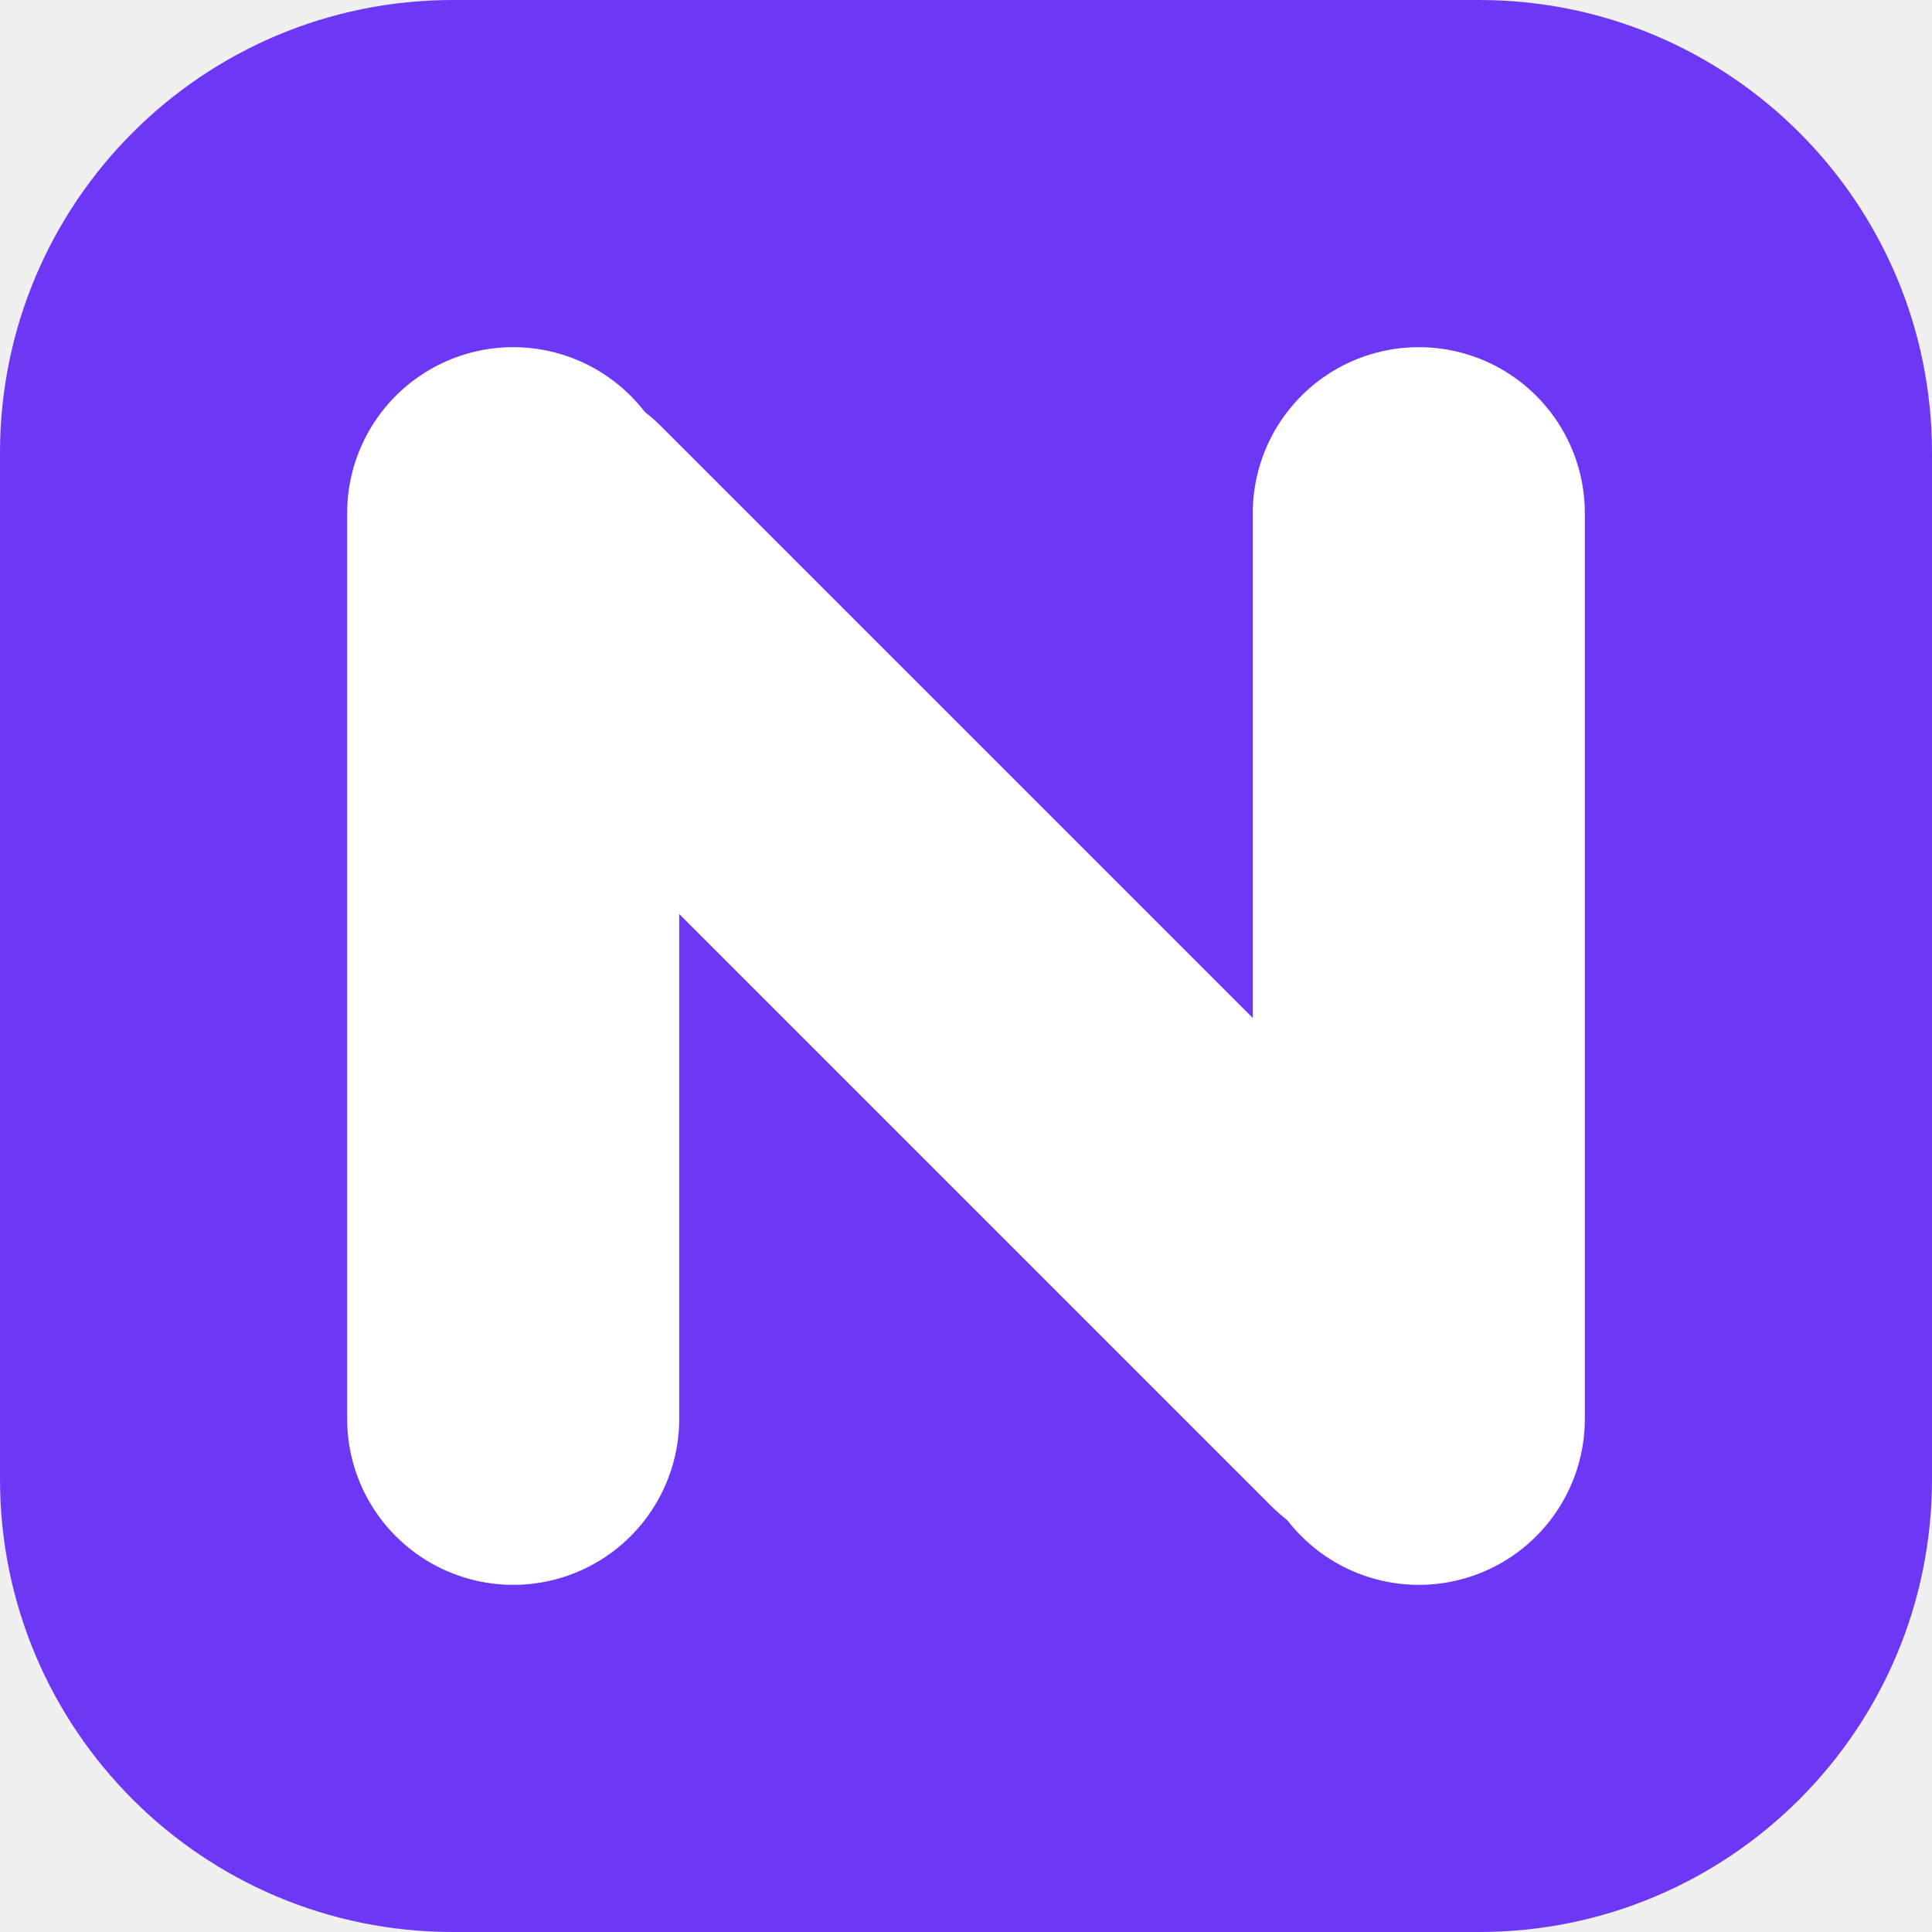
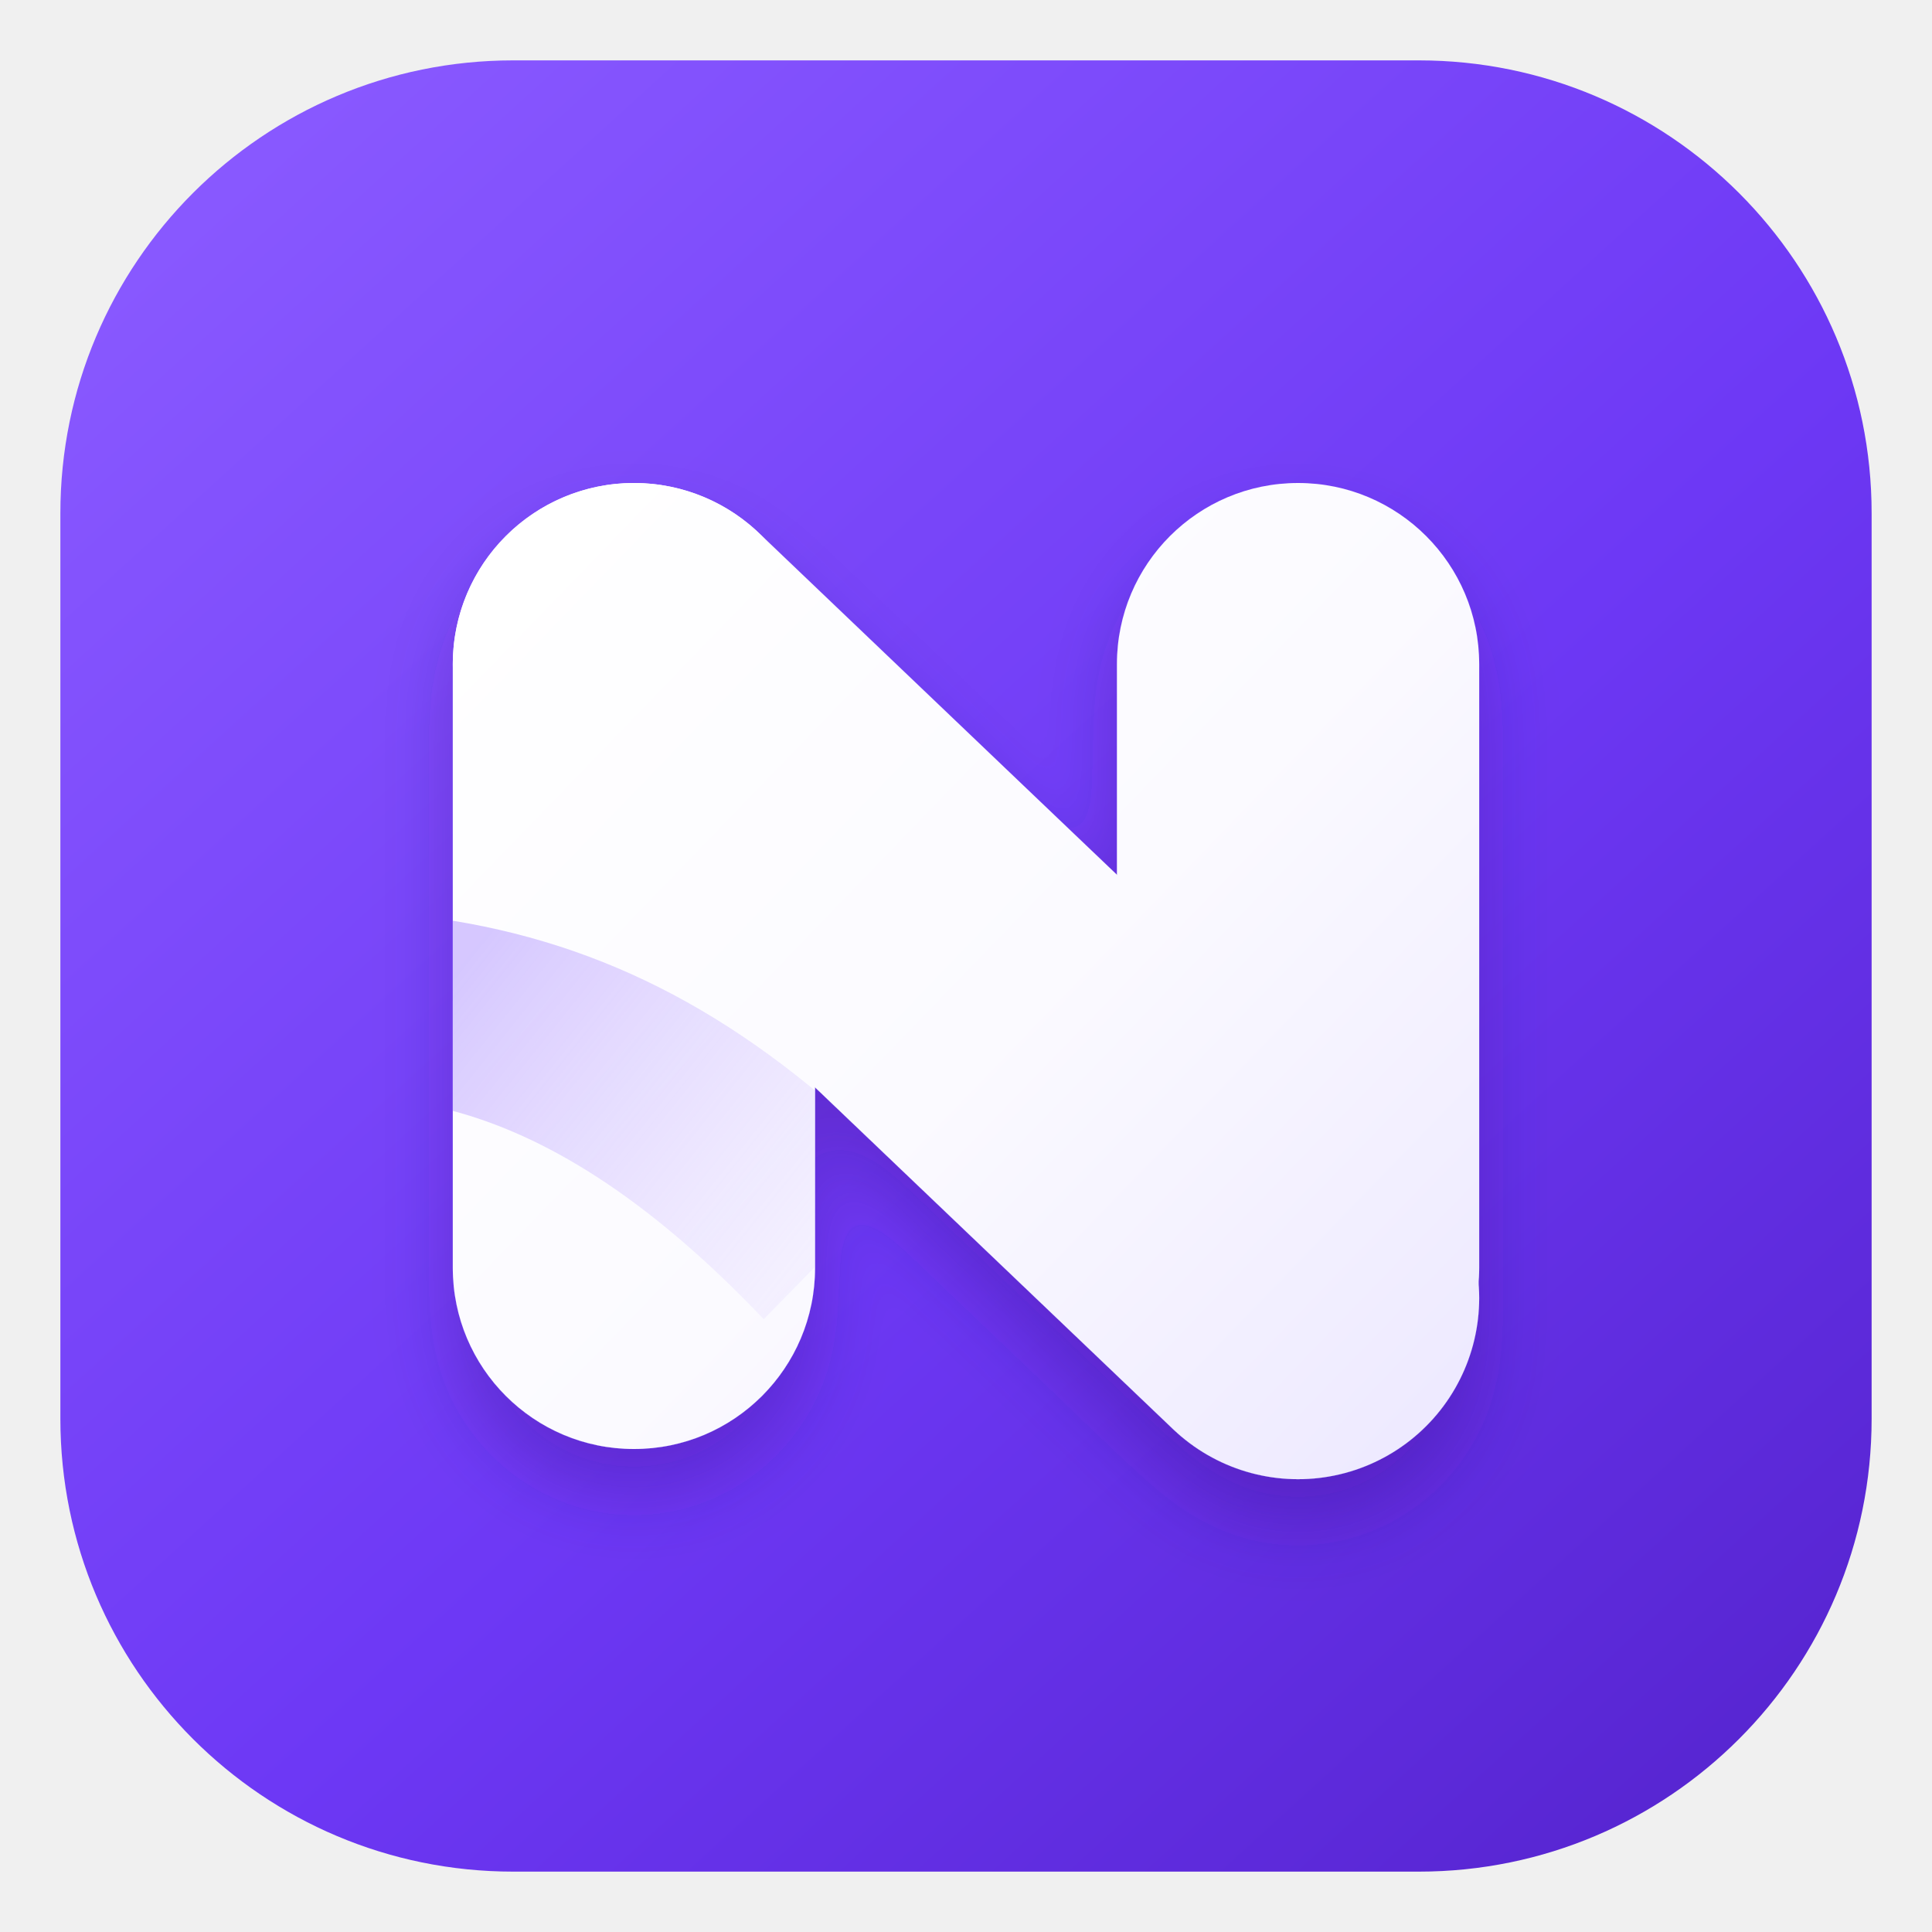
- <svg xmlns="http://www.w3.org/2000/svg" viewBox="0 0 64 64">
-   <rect width="64" height="64" rx="15" fill="#6d38f5" />
-   <g fill="none" stroke="#fff" stroke-width="11" stroke-linecap="round" stroke-linejoin="round">
-     <path d="M17 47V17" />
-     <path d="M47 47V17" />
-     <path d="M18 18 46 46" />
+ <svg xmlns="http://www.w3.org/2000/svg" viewBox="0 0 64 64" role="img" aria-labelledby="title">
+   <defs>
+     <linearGradient id="tile" x1="7" y1="5" x2="58" y2="61" gradientUnits="userSpaceOnUse">
+       <stop stop-color="#8959ff" />
+       <stop offset="0.55" stop-color="#6d38f5" />
+       <stop offset="1" stop-color="#5624cf" />
+     </linearGradient>
+     <linearGradient id="whiteRibbon" x1="17" y1="18" x2="47" y2="47" gradientUnits="userSpaceOnUse">
+       <stop stop-color="#fff" />
+       <stop offset="0.55" stop-color="#fbfaff" />
+       <stop offset="1" stop-color="#eeeaff" />
+     </linearGradient>
+     <linearGradient id="fold" x1="16" y1="31" x2="31" y2="43" gradientUnits="userSpaceOnUse">
+       <stop stop-color="#aa8cff" stop-opacity="0.48" />
+       <stop offset="1" stop-color="#d8cbff" stop-opacity="0.08" />
+     </linearGradient>
+     <filter id="innerShadow" x="-30%" y="-25%" width="160%" height="165%">
+       <feDropShadow dx="0" dy="1.5" stdDeviation="1.2" flood-color="#2d126f" flood-opacity="0.25" />
+     </filter>
+     <clipPath id="leftPillar">
+       <rect x="15" y="16" width="12" height="32" rx="6" />
+     </clipPath>
+   </defs>
+   <rect x="2" y="2" width="60" height="60" rx="15" fill="url(#tile)" />
+   <g filter="url(#innerShadow)">
+     <rect x="37" y="16" width="12" height="32" rx="6" fill="url(#whiteRibbon)" />
+     <rect x="15" y="16" width="12" height="32" rx="6" fill="url(#whiteRibbon)" />
+     <path d="M21 22 43 43" fill="none" stroke="url(#whiteRibbon)" stroke-width="12" stroke-linecap="round" />
+     <path d="M15 30.5c5.5.9 10.2 3.5 15 8.4l-4.7 4.8C21.4 39.6 18 37.6 15 36.8Z" fill="url(#fold)" clip-path="url(#leftPillar)" />
  </g>
</svg>
